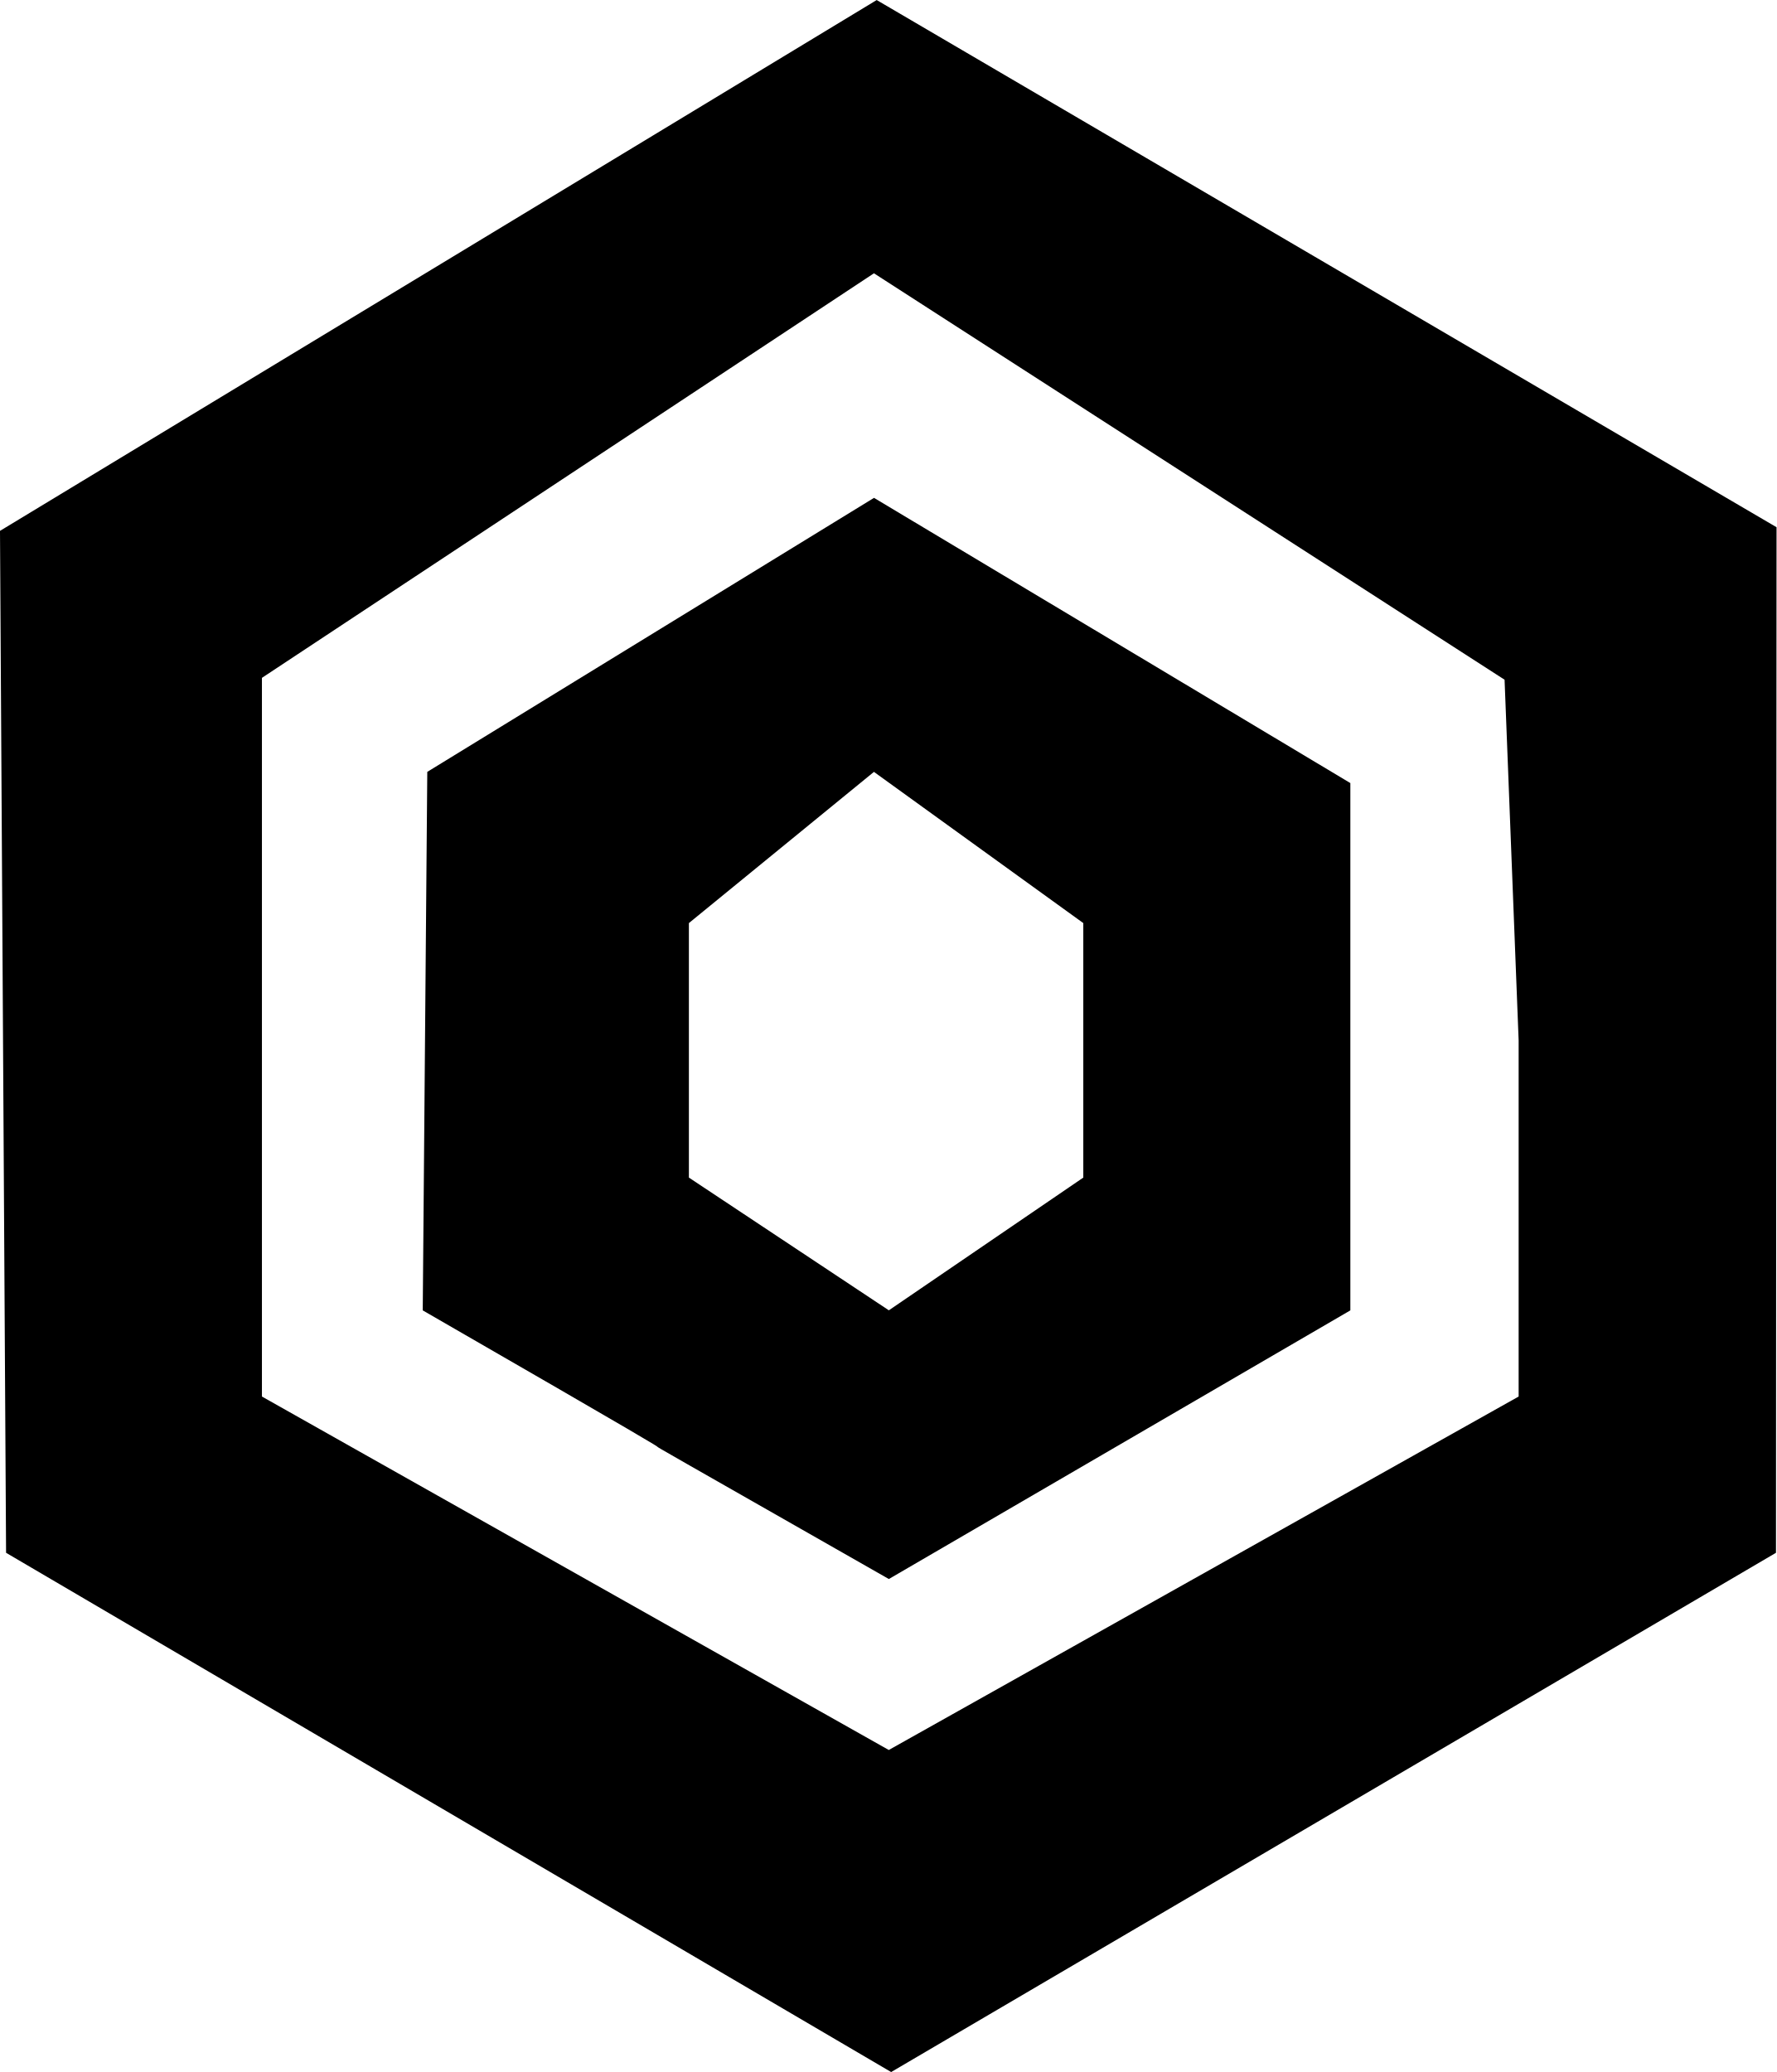
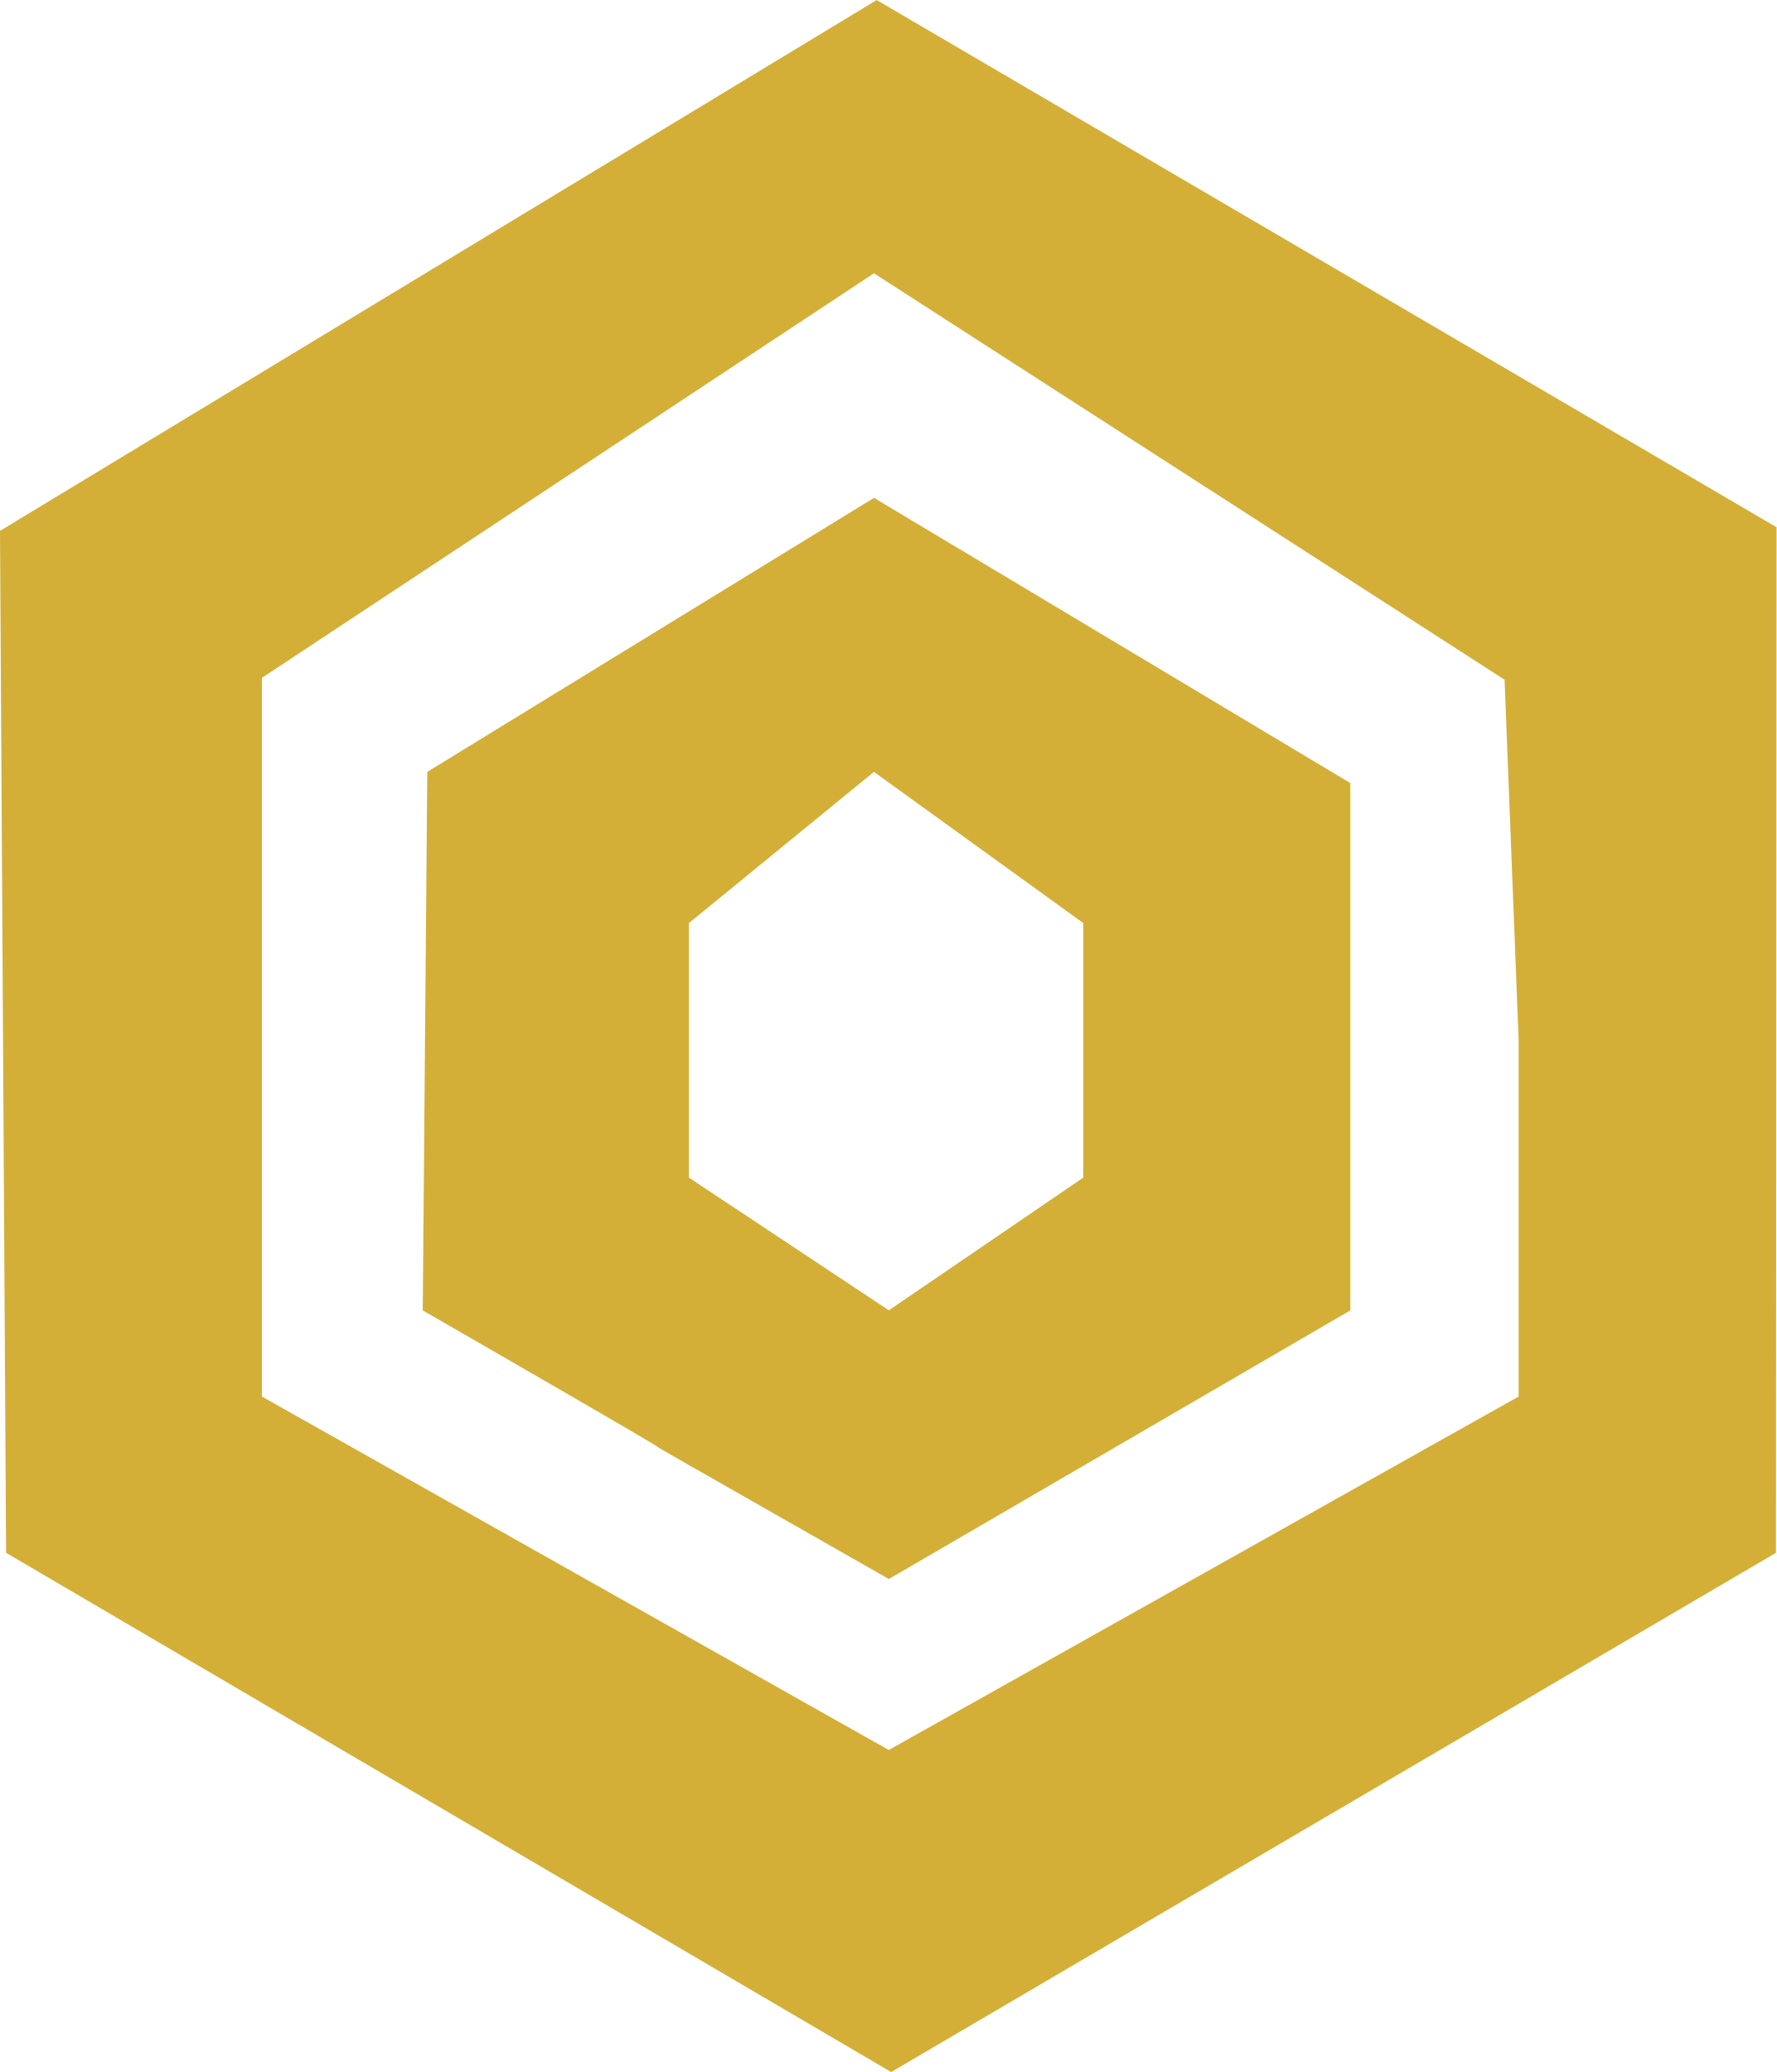
<svg xmlns="http://www.w3.org/2000/svg" xmlns:xlink="http://www.w3.org/1999/xlink" width="27.774mm" height="32.394mm" viewBox="0 0 27.774 32.394" version="1.1" id="svg1" xml:space="preserve">
  <defs id="defs1">
    <linearGradient id="linearGradient35">
      <stop style="stop-color:#b49354;stop-opacity:0;" offset="0" id="stop37" />
      <stop style="stop-color:#b49354;stop-opacity:1;" offset="0.576" id="stop36" />
    </linearGradient>
    <radialGradient xlink:href="#linearGradient35" id="radialGradient37" cx="105.821" cy="164.35" fx="105.821" fy="164.35" r="34.171" gradientTransform="matrix(1,0,0,0.1335915,0,142.3943)" gradientUnits="userSpaceOnUse" spreadMethod="pad" />
  </defs>
  <g id="layer1" transform="translate(-35.95103,-148.0823)">
    <g id="g38">
-       <path d="m 35.951,156.382 0.095,15.977 13.837,8.118 13.833,-8.118 0.009,-16.034 -14.068,-8.242 z m 23.522,2.327 0.22,5.64 v 5.567 l -9.847,5.526 -9.8,-5.526 v -5.567 -5.669 l 9.568,-6.325 z m -16.842,1.441 -0.071,8.419 c 7.287,4.2 0.071,0.089 7.287,4.2 l 7.215,-4.2 v -8.244 l -7.447,-4.459 z m 6.983,0 3.273,2.364 v 3.979 l -3.04,2.075 -3.126,-2.075 v -3.979 z" style="fill:#000000" id="path1" />
+       <path d="m 35.951,156.382 0.095,15.977 13.837,8.118 13.833,-8.118 0.009,-16.034 -14.068,-8.242 z m 23.522,2.327 0.22,5.64 v 5.567 l -9.847,5.526 -9.8,-5.526 v -5.567 -5.669 l 9.568,-6.325 z m -16.842,1.441 -0.071,8.419 c 7.287,4.2 0.071,0.089 7.287,4.2 l 7.215,-4.2 v -8.244 l -7.447,-4.459 z m 6.983,0 3.273,2.364 v 3.979 l -3.04,2.075 -3.126,-2.075 v -3.979 z" style="fill:#d4af37;fill-opacity:1" id="path1" />
      <g id="g29" style="fill:url(#radialGradient37);fill-opacity:1;stroke:none;stroke-width:1;stroke-dasharray:none">
        <g id="g37" style="fill:#1a1a1a;fill-opacity:1">
          <path style="fill:#1a1a1a;fill-opacity:1;stroke:none;stroke-width:1;stroke-dasharray:none" d="m 115.188,166.642 v 1.2 1.049 h 2.251 2.252 v -1.166 -1.084 h -2.202 z" id="path23" />
          <path id="path22" style="fill:#1a1a1a;fill-opacity:1;stroke:none;stroke-width:1;stroke-dasharray:none" d="m 81.902,159.863 c 0.018,2.504 -0.015,5.008 -0.045,7.512 l 0.795,0.758 0.795,0.758 c 0.278,0.002 0.627,0.002 0.922,0.002 0,-2.994 -0.004,-6.075 0,-9.029 z m 2.705,0 v 2.193 h 2.384 2.46 v -0.944 -1.248 z m 0,3.428 v 1.224 0.967 h 2.566 2.278 v -1.171 -1.019 h -2.38 z m -0.075,3.416 v 0.977 1.208 h 2.6 2.319 v -1.043 -1.142 h -2.422 z" />
          <path style="fill:#1a1a1a;fill-opacity:1;stroke:none;stroke-width:1;stroke-dasharray:none" d="m 131.293,159.785 c -0.667,1.058 0,0 -0.667,1.058 v 1.272 h 0.667 v 2.418 2.418 h -0.304 -0.363 v 1.942 c 1.941,0.023 0,0 2.052,0.023 h 1.8 v -1.006 -0.959 h -0.36 l -0.365,-5e-5 0.041,-3.502 v -3.664 h -1.117 z" id="path9" />
          <path id="path8" style="fill:#1a1a1a;fill-opacity:1;stroke:none;stroke-width:1;stroke-dasharray:none" d="m 93.082,159.786 -0.636,0.731 -0.625,0.771 v 3.608 3.919 h 1.302 0.977 v -4.334 -3.059 -1.636 z m 1.423,0 v 1.636 h 2.819 v 3.059 h -2.819 v 1.749 h 1.235 1.501 v 1.304 1.281 h 1.143 1.237 v -3.835 -3.691 l -0.659,-0.734 -0.663,-0.768 h -2.558 z" />
          <path id="path7" style="fill:#1a1a1a;fill-opacity:1;stroke:none;stroke-width:1;stroke-dasharray:none" d="m 112.513,159.785 v 3.828 3.759 c 0.842,0.986 0.467,0.598 1.299,1.519 h 0.676 0.497 v -9.101 h -1.174 z" />
          <path id="path4" style="fill:#1a1a1a;fill-opacity:1;stroke:none;stroke-width:1;stroke-dasharray:none" d="m 121.108,159.785 v 1.177 1.076 h 2.748 1.798 l 1.574,-2.254 h -1.855 z m 6.613,0 -1.574,2.254 h 0.005 c -2.022,2.831 -2.013,2.855 -3.187,4.603 h -0.523 v 0.97 1.279 l 1.414,1.2e-4 h 0.602 l 4.507,-6.853 v -1.01 -1.244 z" />
          <path id="path3" style="fill:#1a1a1a;fill-opacity:1;stroke:none;stroke-width:1;stroke-dasharray:none" d="m 101.913,159.786 v 4.582 4.447 h 1.046 1.253 v -9.009 c -0.788,3.1e-4 -1.608,-0.002 -2.299,-0.02 z m 2.703,0.019 v 2.076 h 2.8 v 1.721 h -2.8 v 2.168 h 0.934 0.926 l 0.562,1.543 0.628,1.486 1.126,5.2e-4 1.126,5.2e-4 v -0.67 -0.67 c -0.709,-1.044 -0.709,-1.079 -1.223,-1.842 l 0.612,-0.626 0.611,-0.626 v -1.613 -1.613 l -0.709,-0.669 -0.708,-0.669 h -3.122 c -0.222,0 -0.507,-3.2e-4 -0.762,0 z" />
          <g id="g27" transform="translate(14.57351,50.14802)" style="fill:#1a1a1a;fill-opacity:1;stroke:none;stroke-width:1;stroke-dasharray:none">
            <rect style="opacity:1;fill:#1a1a1a;fill-opacity:1;stroke:none;stroke-width:1;stroke-dasharray:none" id="rect23" width="2.283" height="8.586" x="57.076" y="109.838" ry="0" />
            <path id="path26" style="opacity:1;fill:#1a1a1a;fill-opacity:1;stroke:none;stroke-width:1;stroke-dasharray:none" d="m 59.853,109.838 v 1.962 h 2.313 v 2.214 h -2.313 v 1.962 h 2.71 l 1.697,-1.697 v -2.743 l -1.697,-1.697 z" />
          </g>
          <path style="fill:#1a1a1a;fill-opacity:1;stroke:none;stroke-width:1;stroke-dasharray:none" d="m 136.807,159.785 c -0.667,1.058 0,0 -0.667,1.058 v 1.272 h 0.667 v 2.418 2.418 h -0.304 -0.363 v 1.942 c 1.941,0.023 0,0 2.052,0.023 h 1.8 v -1.006 -0.959 h -0.36 l -0.365,-5e-5 0.041,-3.502 v -3.664 h -1.117 z" id="path29" />
        </g>
      </g>
    </g>
  </g>
</svg>
